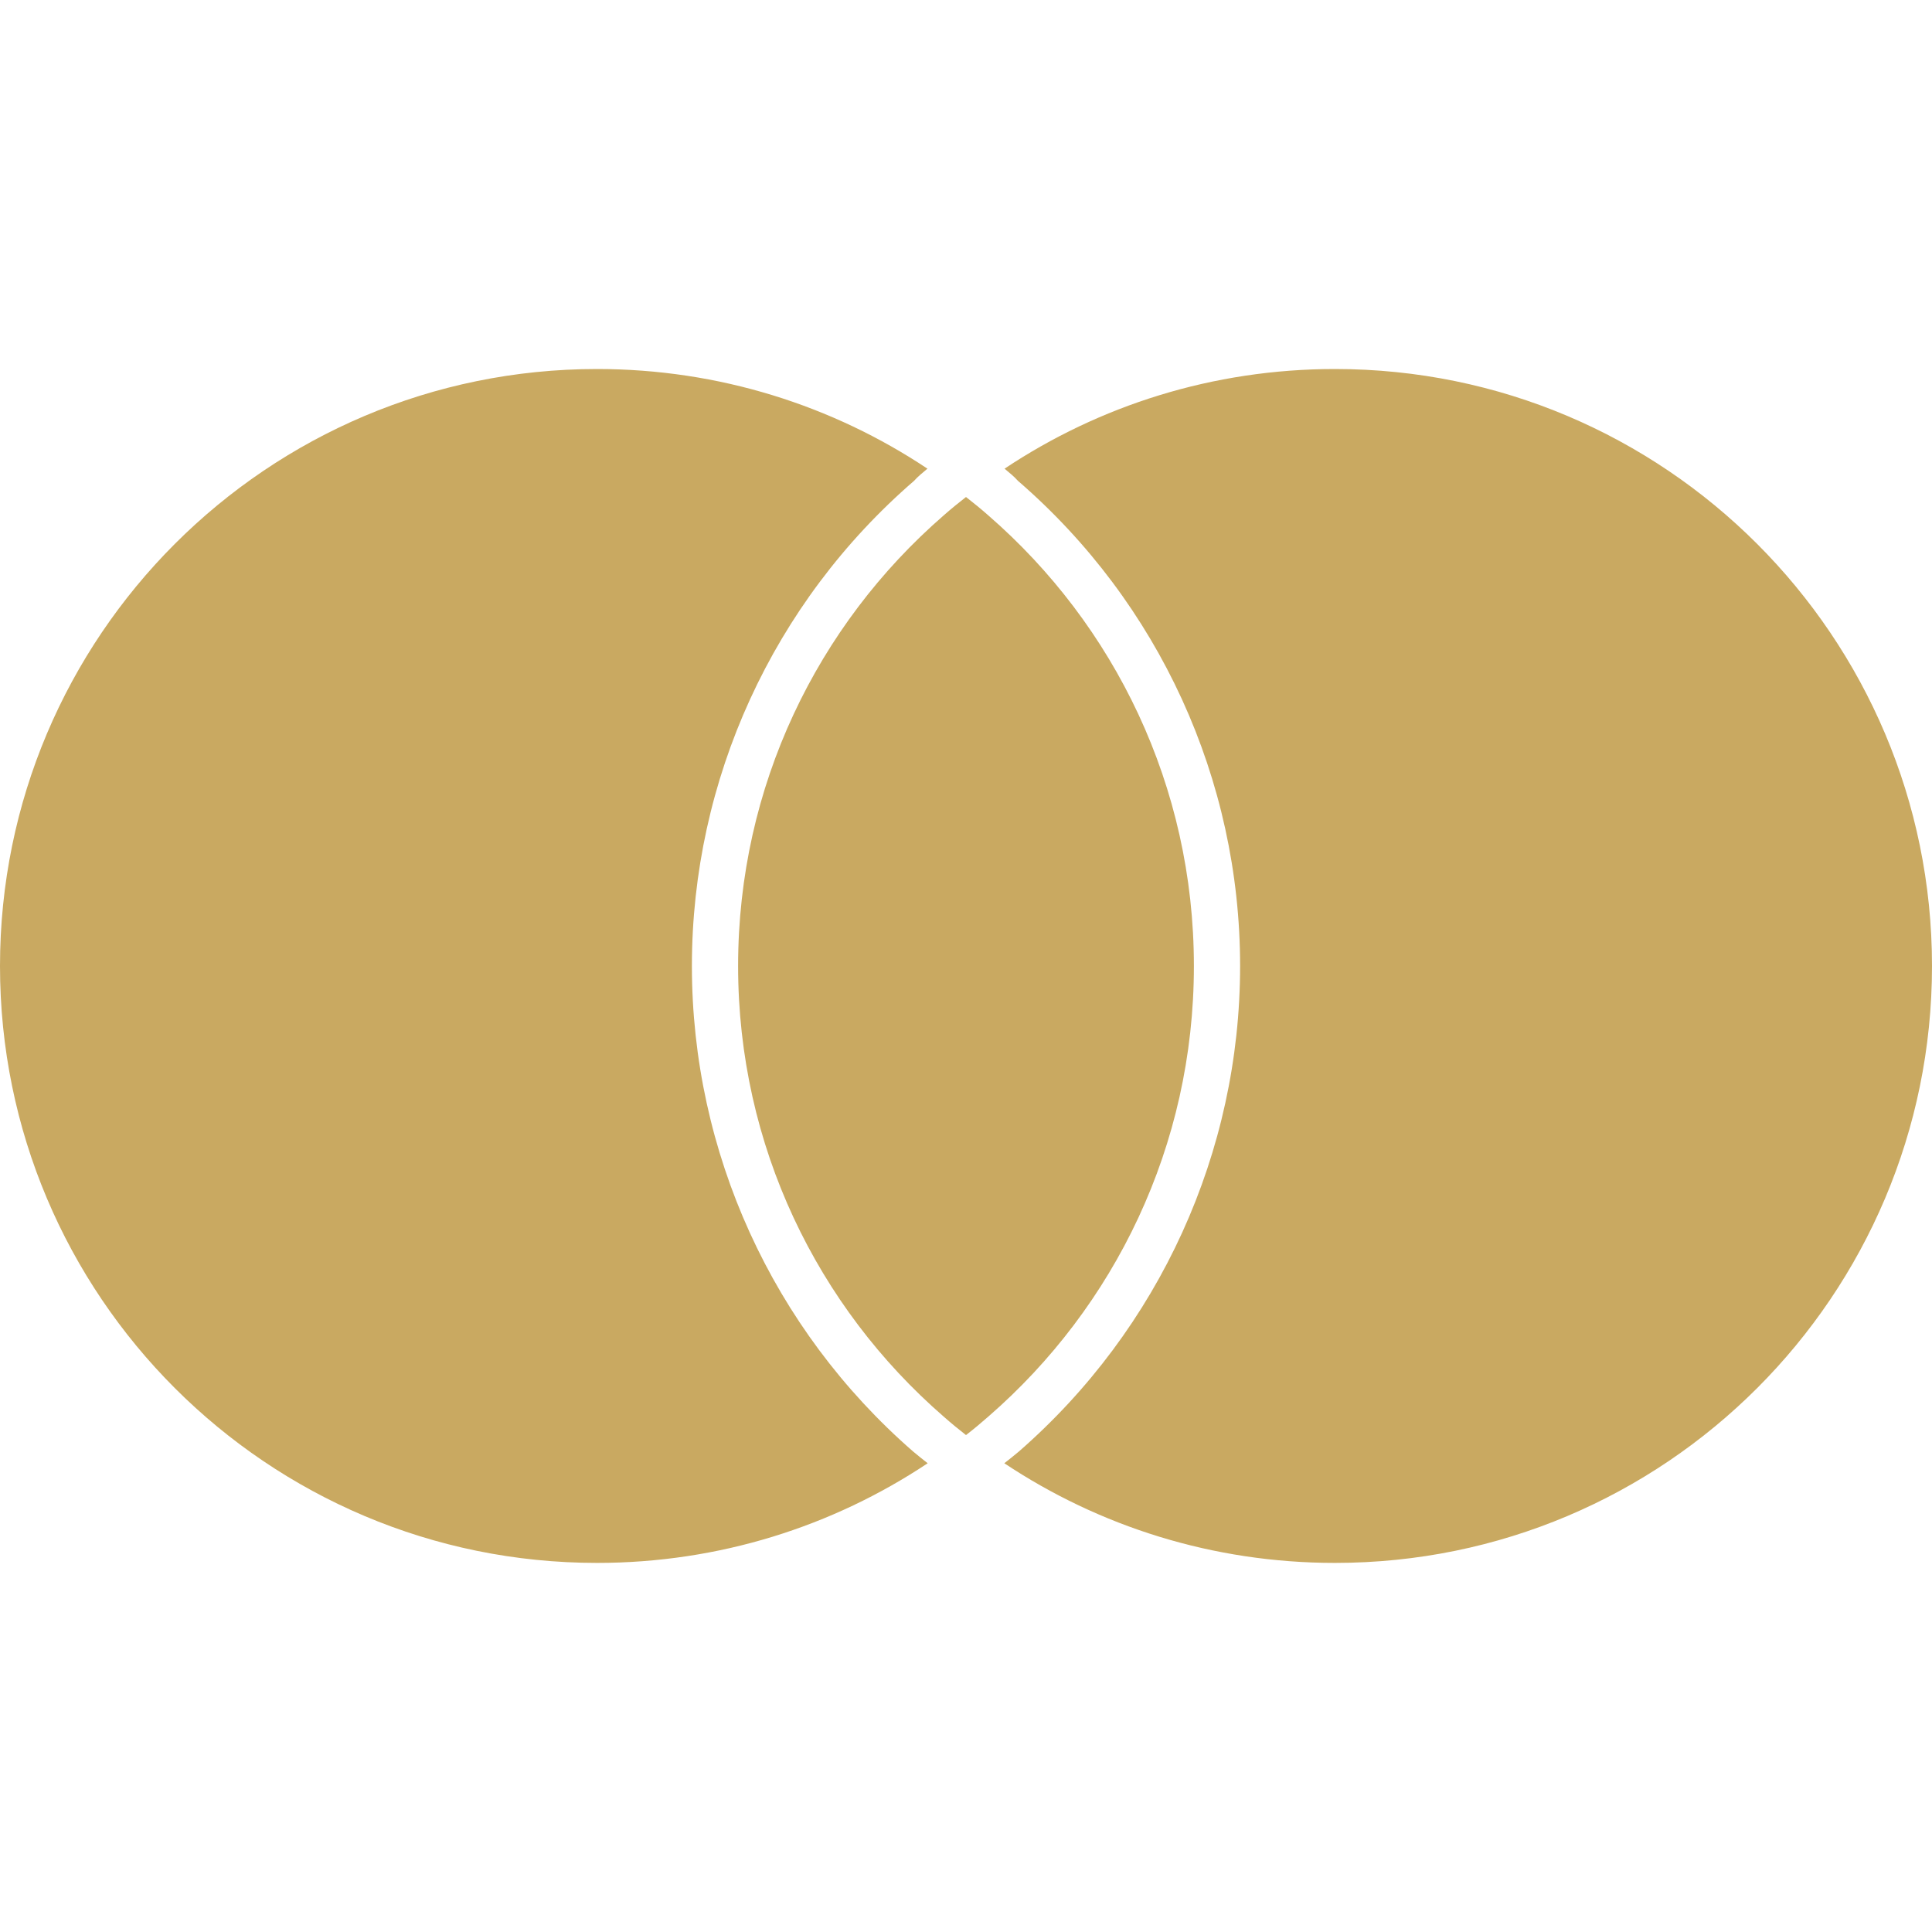
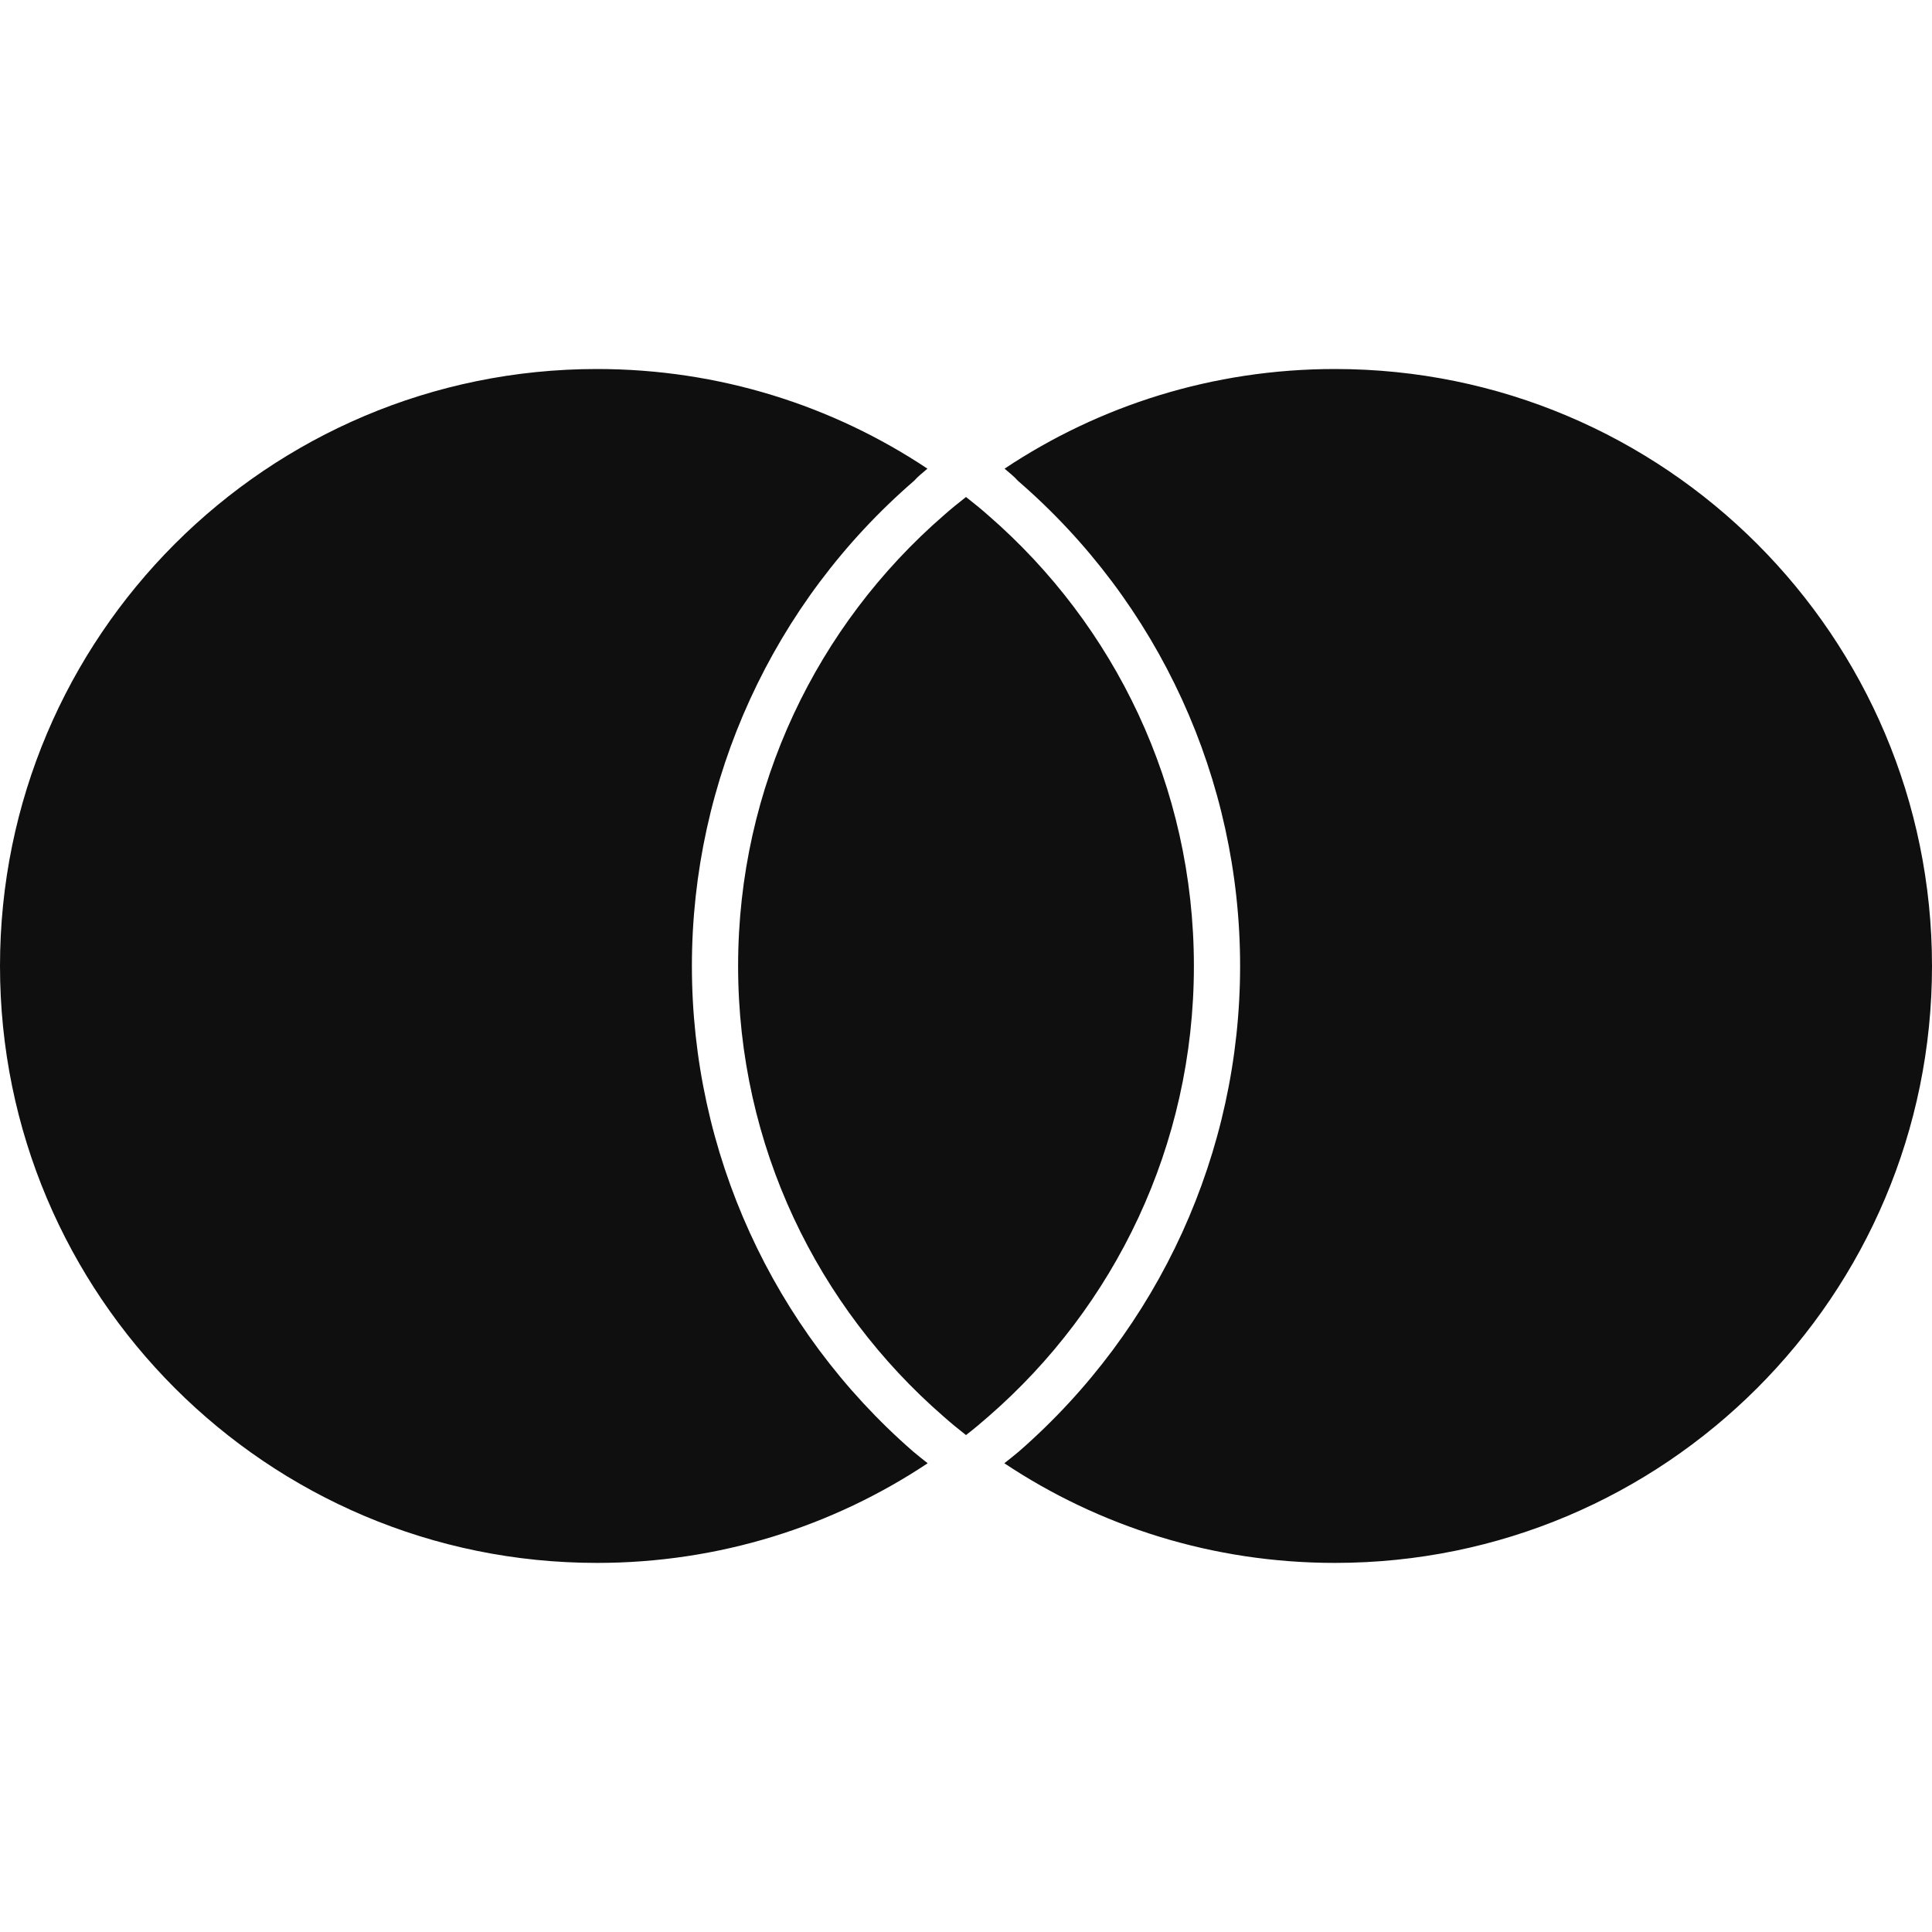
- <svg xmlns="http://www.w3.org/2000/svg" fill="#C9A961" role="img" viewBox="0 0 24 24">
+ <svg xmlns="http://www.w3.org/2000/svg" fill="#0F0F0F" role="img" viewBox="0 0 24 24">
  <path d="M11.343 18.031c.058.049.12.098.181.146-1.177.783-2.59 1.238-4.107 1.238C3.32 19.416 0 16.096 0 12c0-4.095 3.32-7.416 7.416-7.416 1.518 0 2.931.456 4.105 1.238-.06.051-.12.098-.165.15C9.6 7.489 8.595 9.688 8.595 12c0 2.311 1.001 4.51 2.748 6.031zm5.241-13.447c-1.52 0-2.931.456-4.105 1.238.06.051.12.098.165.15C14.4 7.489 15.405 9.688 15.405 12c0 2.31-1.001 4.507-2.748 6.031-.058.049-.12.098-.181.146 1.177.783 2.588 1.238 4.107 1.238C20.68 19.416 24 16.096 24 12c0-4.094-3.32-7.416-7.416-7.416zM12 6.174c-.096.075-.189.15-.28.231C10.156 7.764 9.169 9.765 9.169 12c0 2.236.987 4.236 2.551 5.595.09.08.185.158.28.232.096-.074.189-.152.28-.232 1.563-1.359 2.551-3.359 2.551-5.595 0-2.235-.987-4.236-2.551-5.595-.09-.08-.184-.156-.28-.231z" />
</svg>
